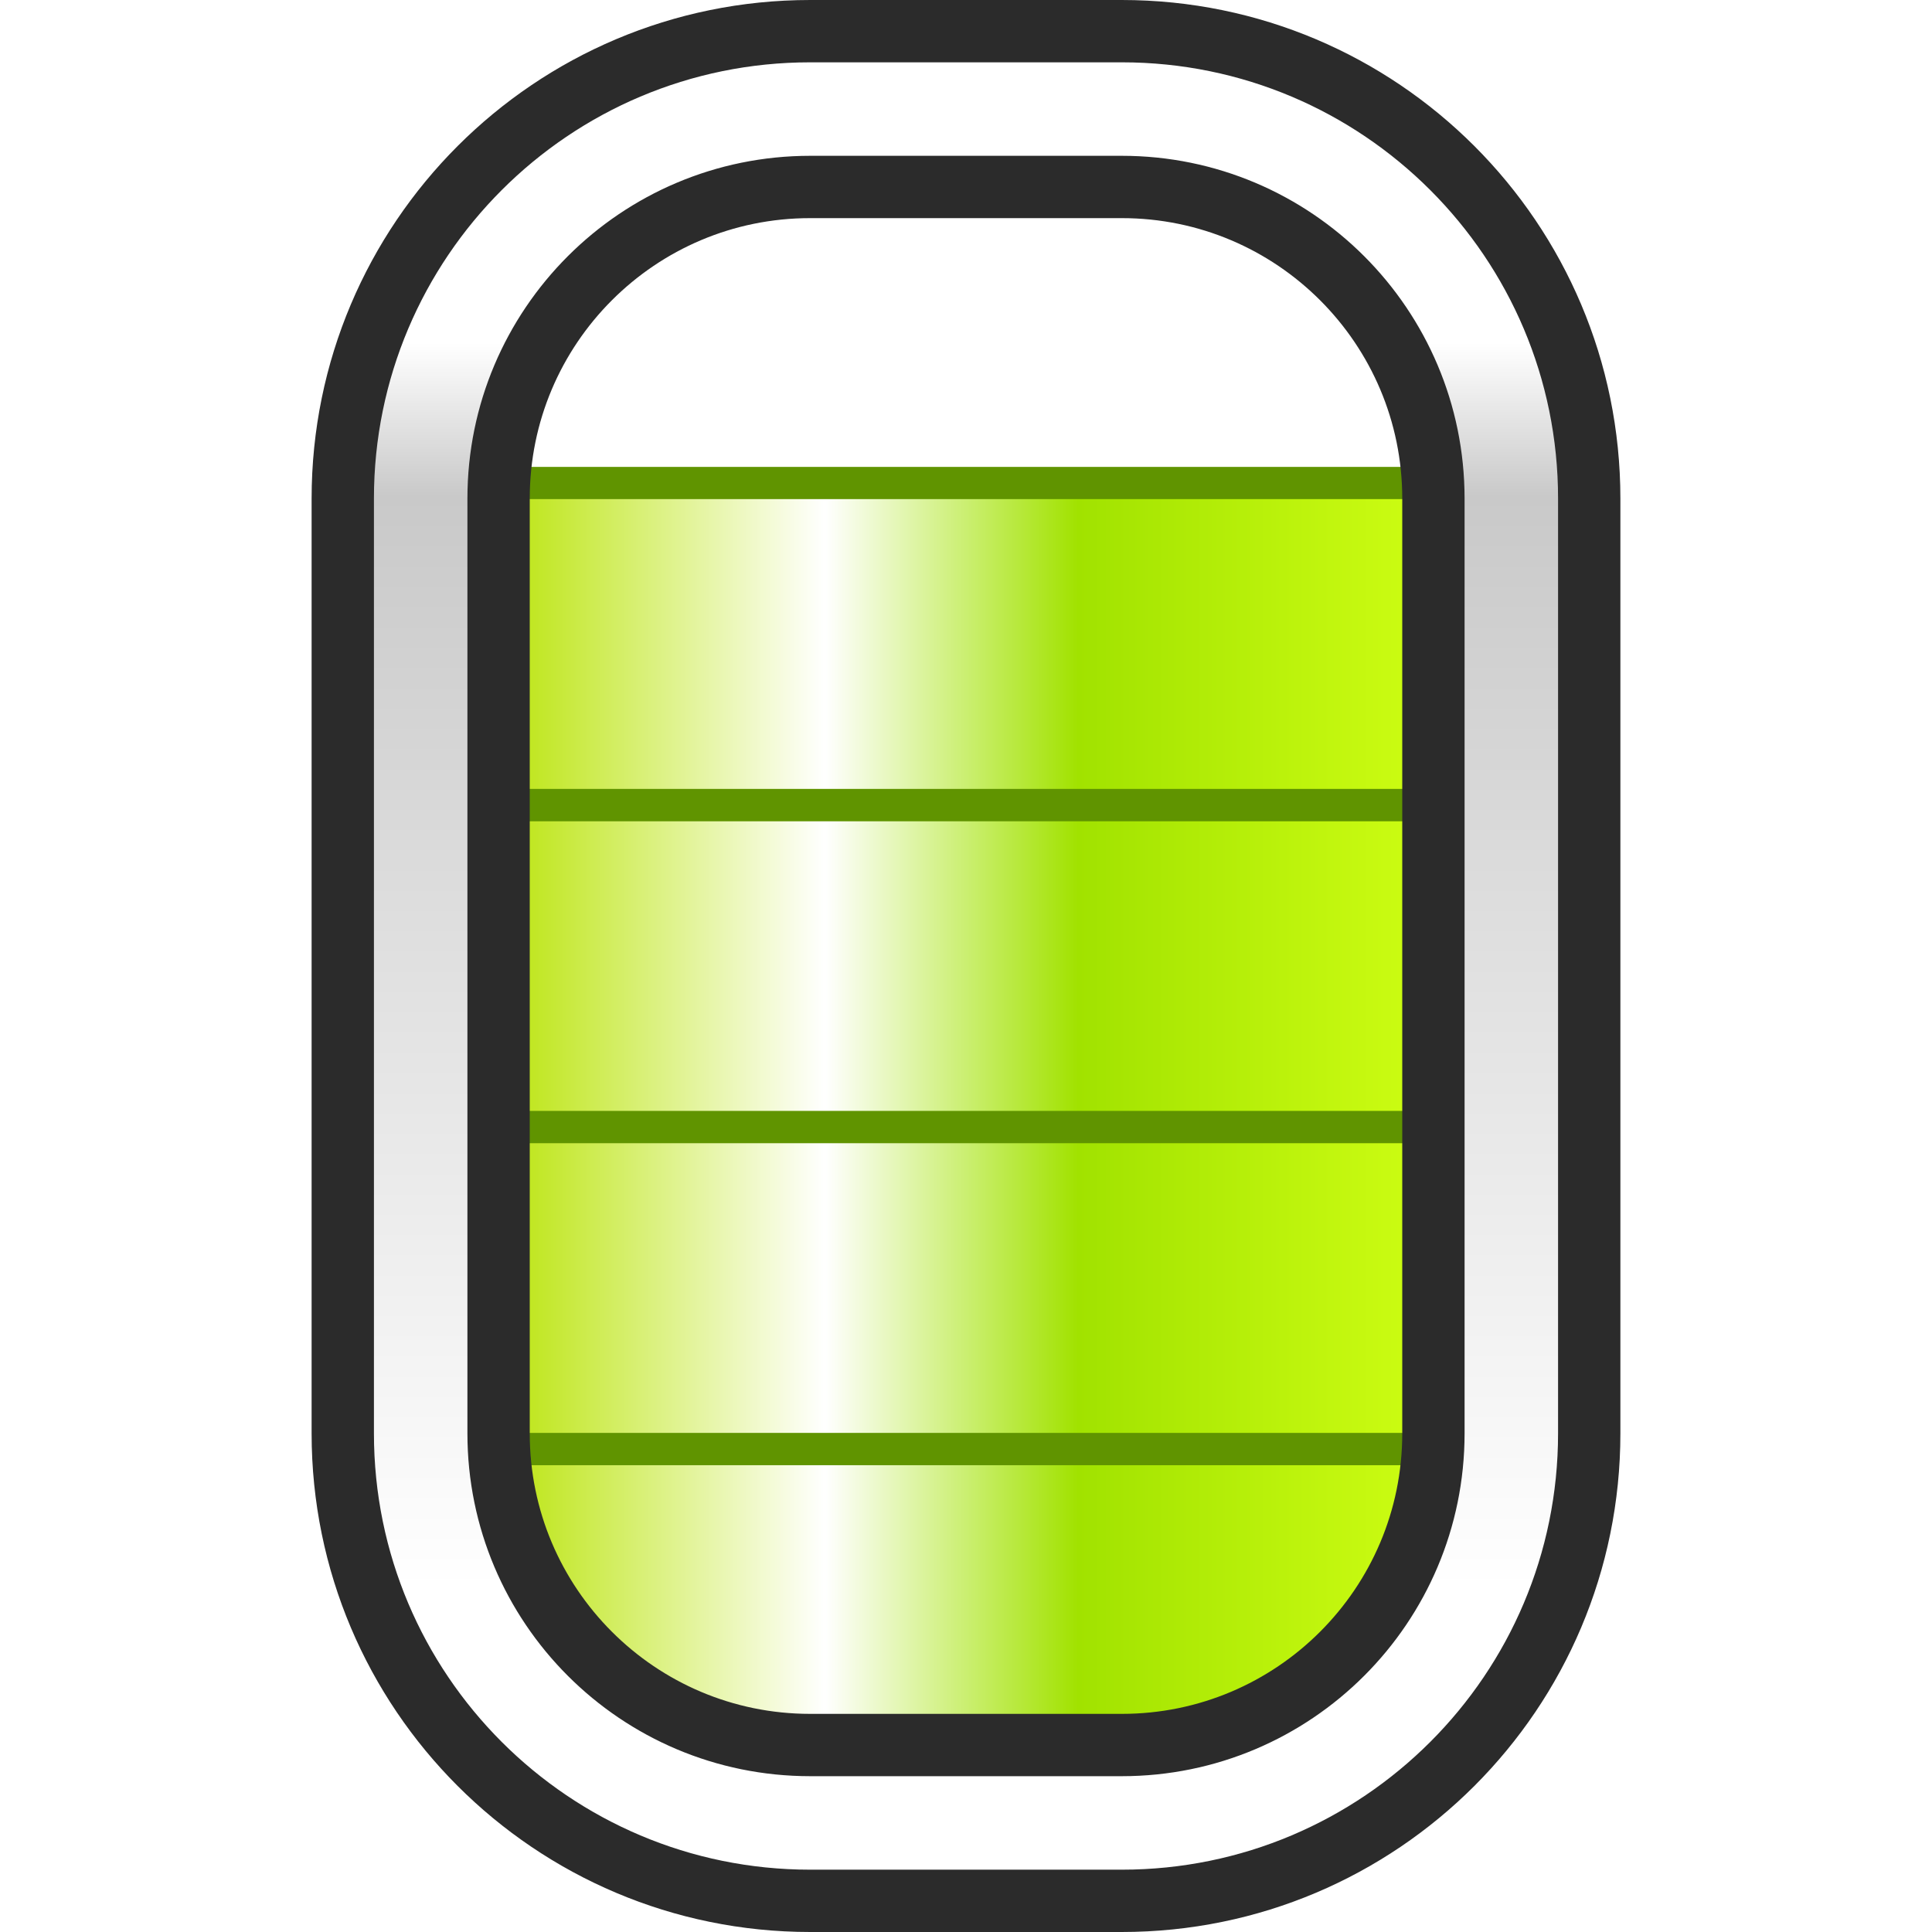
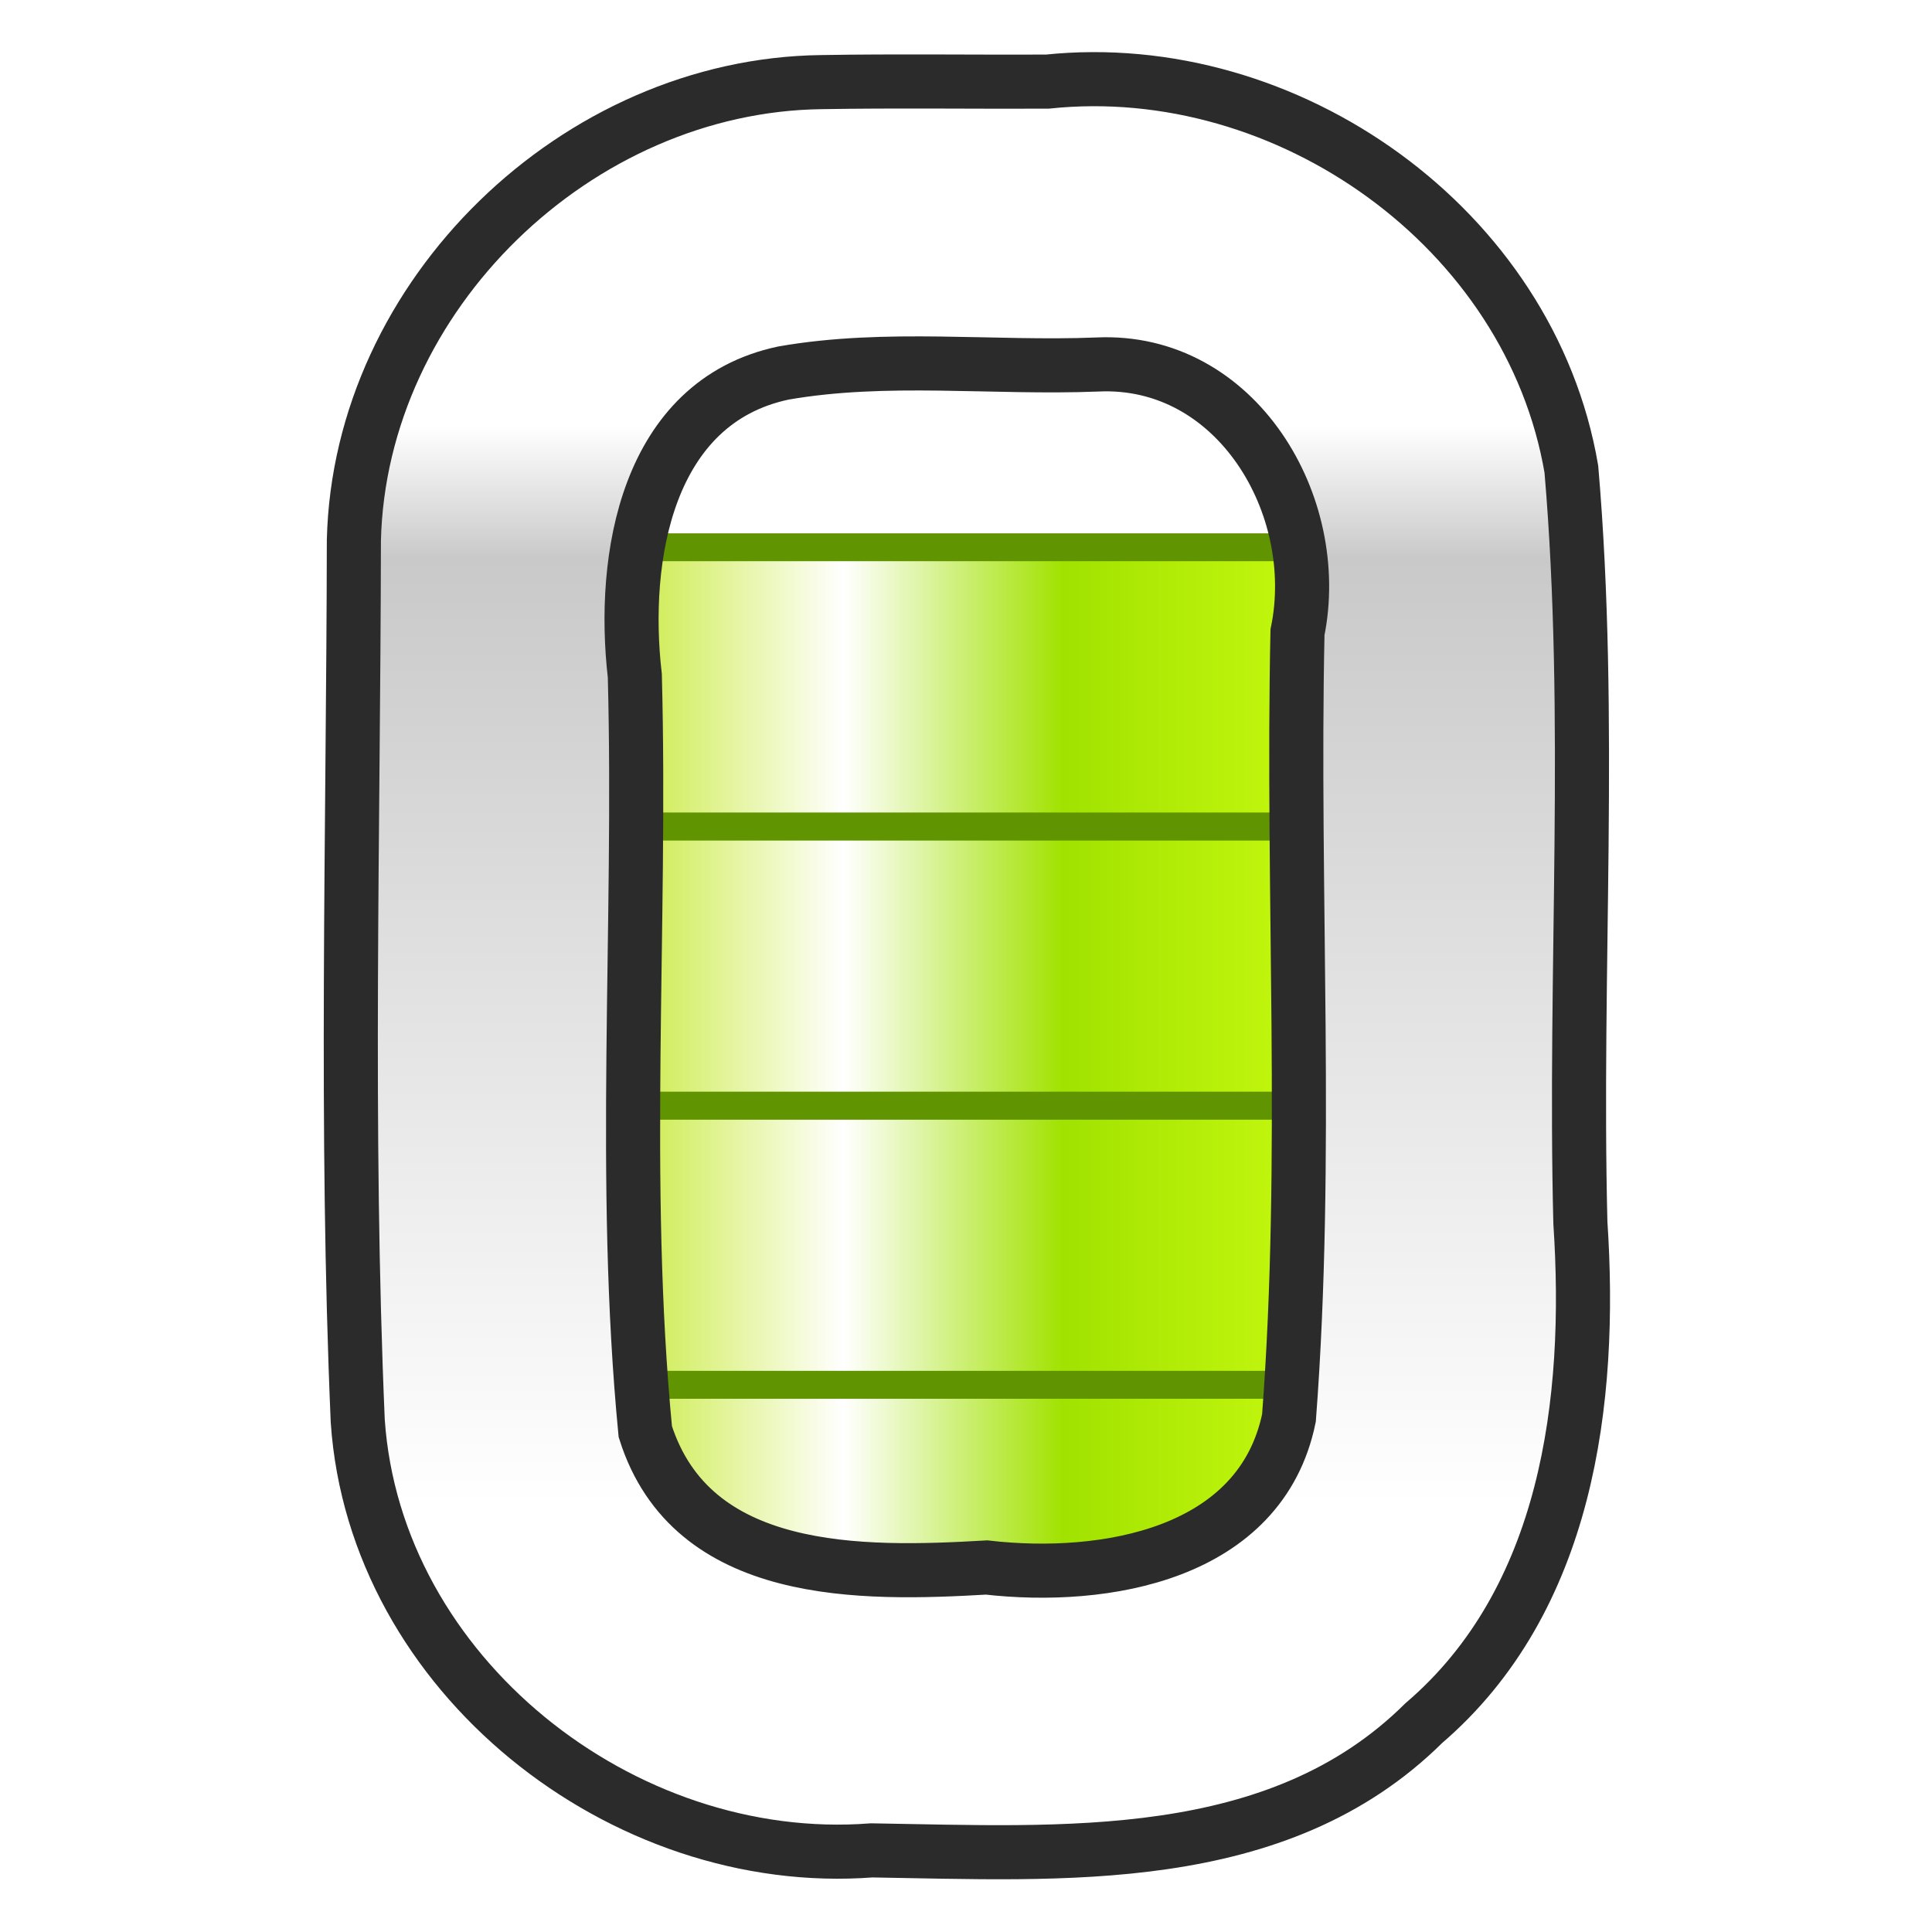
<svg xmlns="http://www.w3.org/2000/svg" xmlns:xlink="http://www.w3.org/1999/xlink" width="12mm" height="12mm" viewBox="0 0 12 12" version="1.1" id="svg1">
  <defs id="defs1">
    <linearGradient id="linearGradient16">
      <stop style="stop-color:#b7e300;stop-opacity:1;" offset="0" id="stop16" />
      <stop style="stop-color:#ffffff;stop-opacity:1;" offset="0.354" id="stop18" />
      <stop style="stop-color:#a1e200;stop-opacity:1;" offset="0.616" id="stop19" />
      <stop style="stop-color:#d0ff14;stop-opacity:1;" offset="1" id="stop17" />
    </linearGradient>
    <linearGradient id="linearGradient5">
      <stop style="stop-color:#ffffff;stop-opacity:1;" offset="0" id="stop5" />
      <stop style="stop-color:#c9c9c9;stop-opacity:1;" offset="0.123" id="stop7" />
      <stop style="stop-color:#ffffff;stop-opacity:1;" offset="1" id="stop6" />
    </linearGradient>
-     <linearGradient xlink:href="#linearGradient5" id="linearGradient6" x1="6" y1="2" x2="6" y2="10" gradientUnits="userSpaceOnUse" />
-     <linearGradient xlink:href="#linearGradient16" id="linearGradient17" x1="3" y1="10" x2="9" y2="10" gradientUnits="userSpaceOnUse" />
+     <linearGradient xlink:href="#linearGradient5" id="linearGradient6" x1="6" y1="2" x2="6" y2="10" gradientUnits="userSpaceOnUse" gradientTransform="matrix(0.8390062,0,0,0.8390062,0.9666922,0.9657413)" />
+     <linearGradient xlink:href="#linearGradient16" id="linearGradient17" x1="3" y1="10" x2="9" y2="10" gradientUnits="userSpaceOnUse" gradientTransform="matrix(0.8669736,0,0,0.8669736,0.798891,0.7979401)" />
  </defs>
  <g id="layer1">
-     <rect style="fill:url(#linearGradient17);stroke:#609400;stroke-width:0.2;stroke-dasharray:none;stroke-opacity:1" id="rect8" width="6" height="2" x="3" y="9" />
-     <use x="0" y="0" xlink:href="#rect8" id="use12" transform="translate(0,-2)" />
-     <use x="0" y="0" xlink:href="#rect8" id="use14" transform="translate(2.5033951e-7,-4)" />
-     <use x="0" y="0" xlink:href="#rect8" id="use15" transform="translate(-7.1525574e-8,-6)" />
+     <rect style="fill:url(#linearGradient17);stroke:#609400;stroke-width:0.173;stroke-dasharray:none;stroke-opacity:1" id="rect8" width="5.202" height="1.734" x="3.4" y="8.601" />
+     <use x="0" y="0" xlink:href="#rect8" id="use12" transform="translate(0,-1.733947)" />
+     <use x="0" y="0" xlink:href="#rect8" id="use14" transform="translate(2.1703774e-7,-3.467894)" />
+     <use x="0" y="0" xlink:href="#rect8" id="use15" transform="translate(-6.2010783e-8,-5.201841)" />
    <use x="0" y="0" xlink:href="#rect8" id="use16" transform="translate(-7.1525574e-8,-8)" style="display:none" />
-     <path id="rect1" style="fill:url(#linearGradient6);stroke:#2b2b2b;stroke-width:0.4;stroke-dasharray:none;stroke-opacity:1" d="M 2,3 V 9 A 3,3 45 0 0 5,12 H 7 A 3,3 135 0 0 10,9 V 3 A 3,3 45 0 0 7,0 H 5 A 3,3 135 0 0 2,3 Z m 3,-2 2,0 A 2,2 45 0 1 9,3 V 9 A 2,2 135 0 1 7,11 H 5 A 2,2 45 0 1 3,9 V 3 A 2,2 135 0 1 5,1 Z" transform="matrix(0.9677414,0,0,0.9677414,0.1935483,0.1935483)" />
+     <path id="rect1" style="fill:url(#linearGradient6);stroke:#2b2b2b;stroke-width:0.336;stroke-dasharray:none;stroke-opacity:1" d="M 5.103,0.51 C 3.585,0.528 2.234,1.832 2.198,3.356 c -0.003,1.821 -0.054,3.652 0.024,5.47 0.107,1.574 1.642,2.786 3.192,2.667 1.179,0.018 2.519,0.112 3.429,-0.79 C 9.736,9.938 9.89,8.704 9.816,7.594 9.777,6.036 9.893,4.466 9.76,2.914 9.505,1.418 7.996,0.35 6.504,0.507 c -0.467,0.002 -0.935,-0.005 -1.401,0.003 z M 6.815,2.264 C 7.68,2.223 8.221,3.14 8.059,3.927 8.024,5.552 8.129,7.189 8.006,8.807 7.831,9.658 6.86,9.82 6.128,9.736 5.35,9.781 4.296,9.802 4.008,8.892 3.858,7.337 3.984,5.76 3.943,4.197 3.858,3.465 4.016,2.497 4.866,2.317 5.507,2.205 6.167,2.29 6.815,2.264 Z" />
  </g>
</svg>
